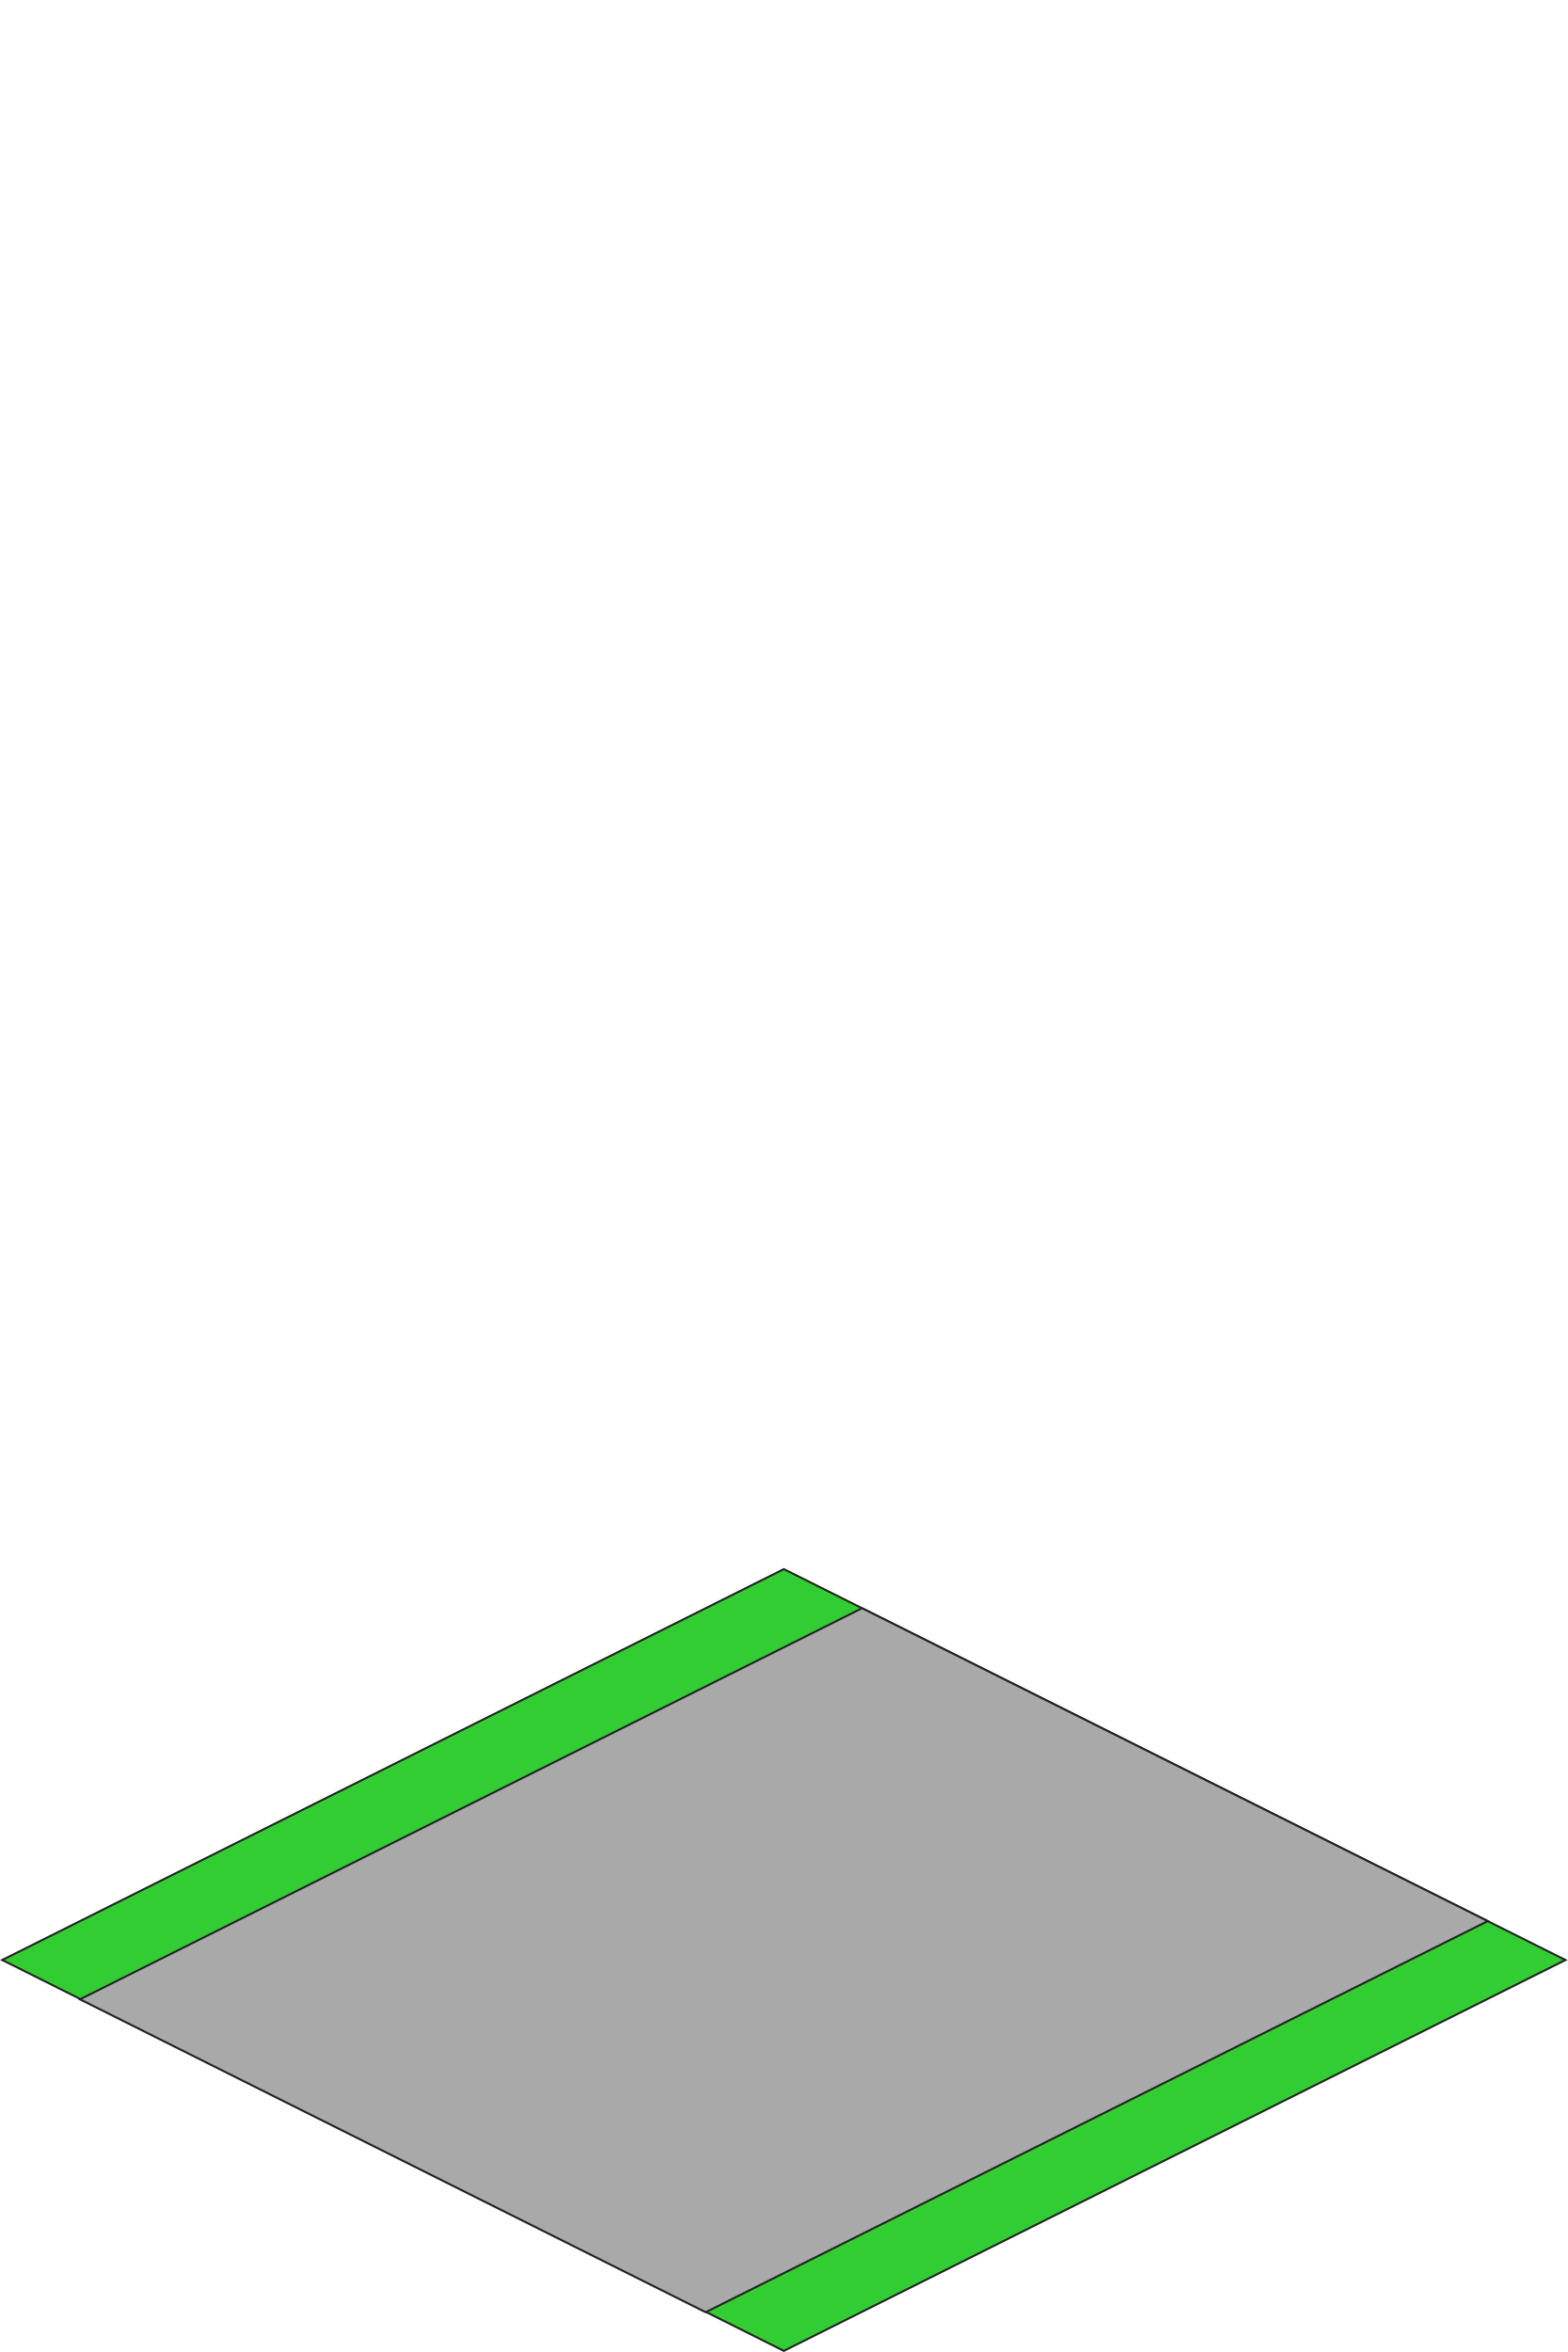
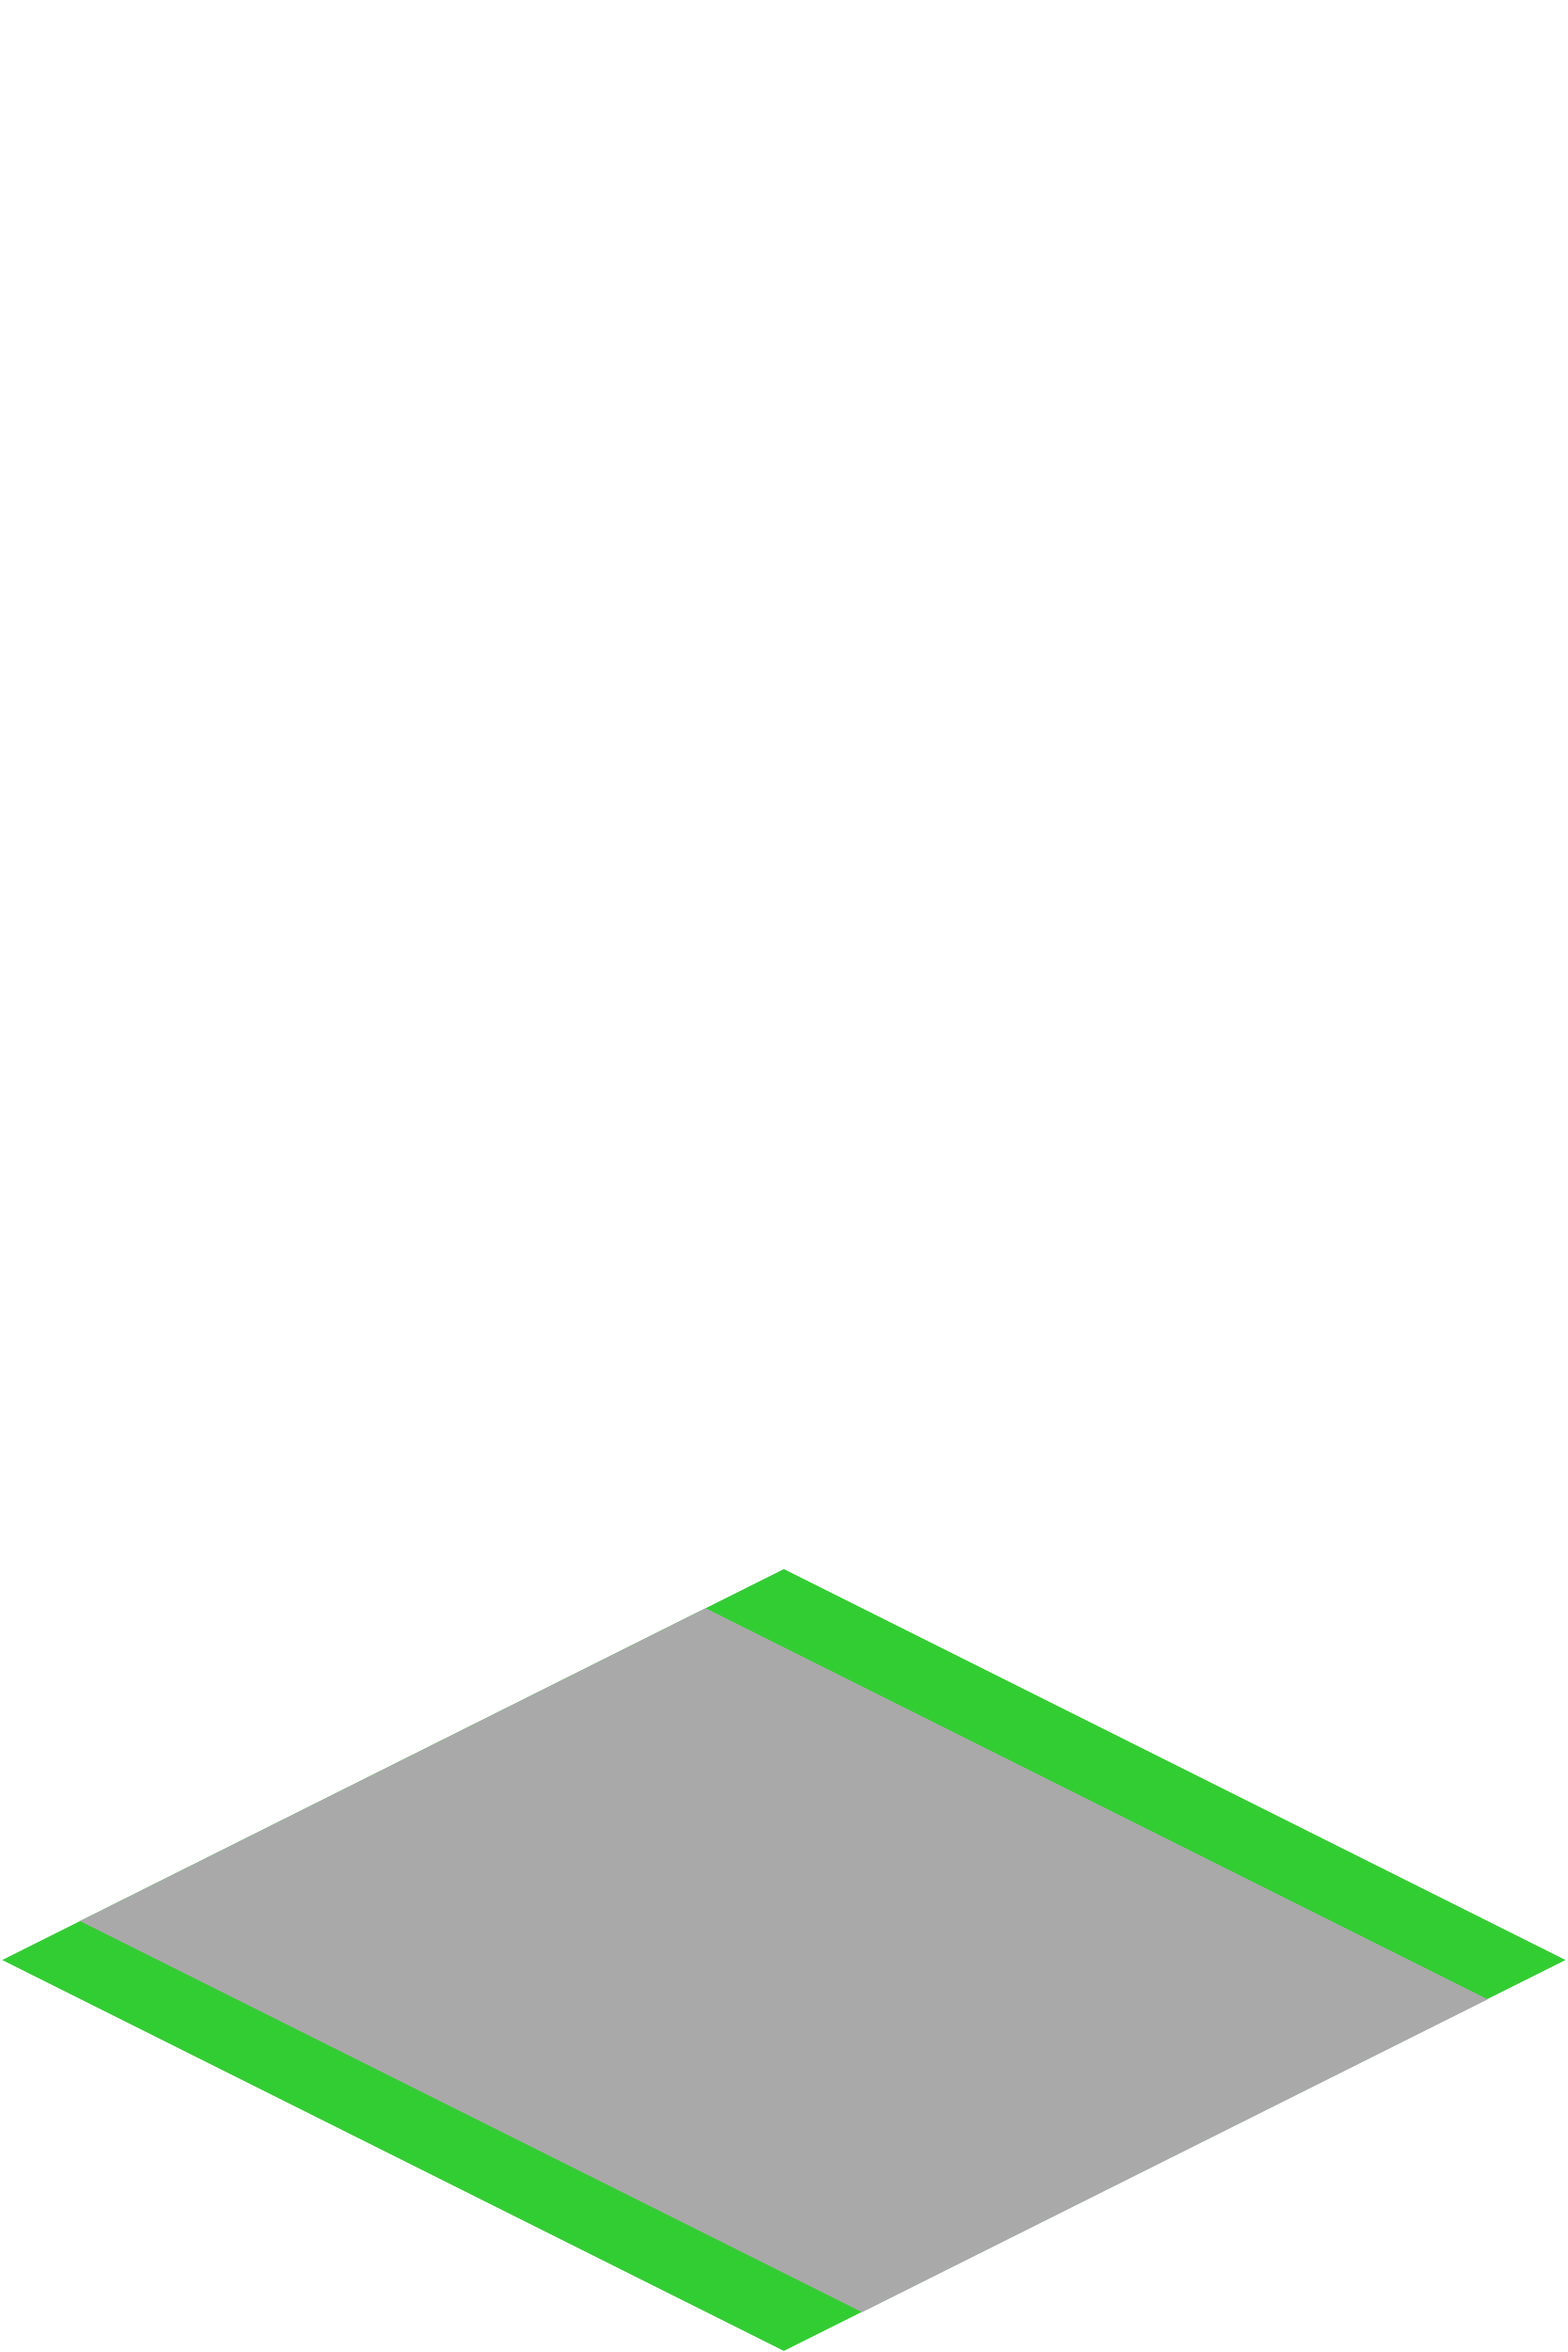
<svg xmlns="http://www.w3.org/2000/svg" width="200" height="300" viewBox="0 0 52.917 79.375" version="1.1" id="svg157">
  <defs id="defs151" />
  <g id="layer1">
-     <polygon id="polygon60" points="563.14,279.67 463.14,229.67 363.14,279.67 463.14,329.67 " class="cls-6" style="fill:#32cd32;stroke:#231f20;stroke-width:0.251px;stroke-miterlimit:10" transform="matrix(-0.2638438,0,0,0.2638453,148.655,-7.643663)" />
-     <polygon transform="matrix(-0.2639917,0,0,0.2639878,206.1628,-108.9157)" style="fill:#a9a9a9;stroke:#231f20;stroke-width:0.251;stroke-miterlimit:10;stroke-dasharray:none" class="cls-10" points="590.72,658.17 690.72,708.17 770.72,668.17 670.72,618.17 " id="polygon120" />
+     <polygon id="polygon60" points="463.14,229.67 363.14,279.67 463.14,329.67 563.14,279.67 " class="cls-6" style="fill:#32cd32;stroke:none;stroke-width:0.251px;stroke-miterlimit:10" transform="matrix(0.2638438,0,0,0.2638453,-95.73829,-7.643663)" />
+     <polygon transform="matrix(0.2639917,0,0,0.2639878,-153.2461,-108.9157)" style="fill:#a9a9a9;stroke:none;stroke-width:0.251;stroke-miterlimit:10;stroke-dasharray:none" class="cls-10" points="690.72,708.17 770.72,668.17 670.72,618.17 590.72,658.17 " id="polygon120" />
  </g>
</svg>
